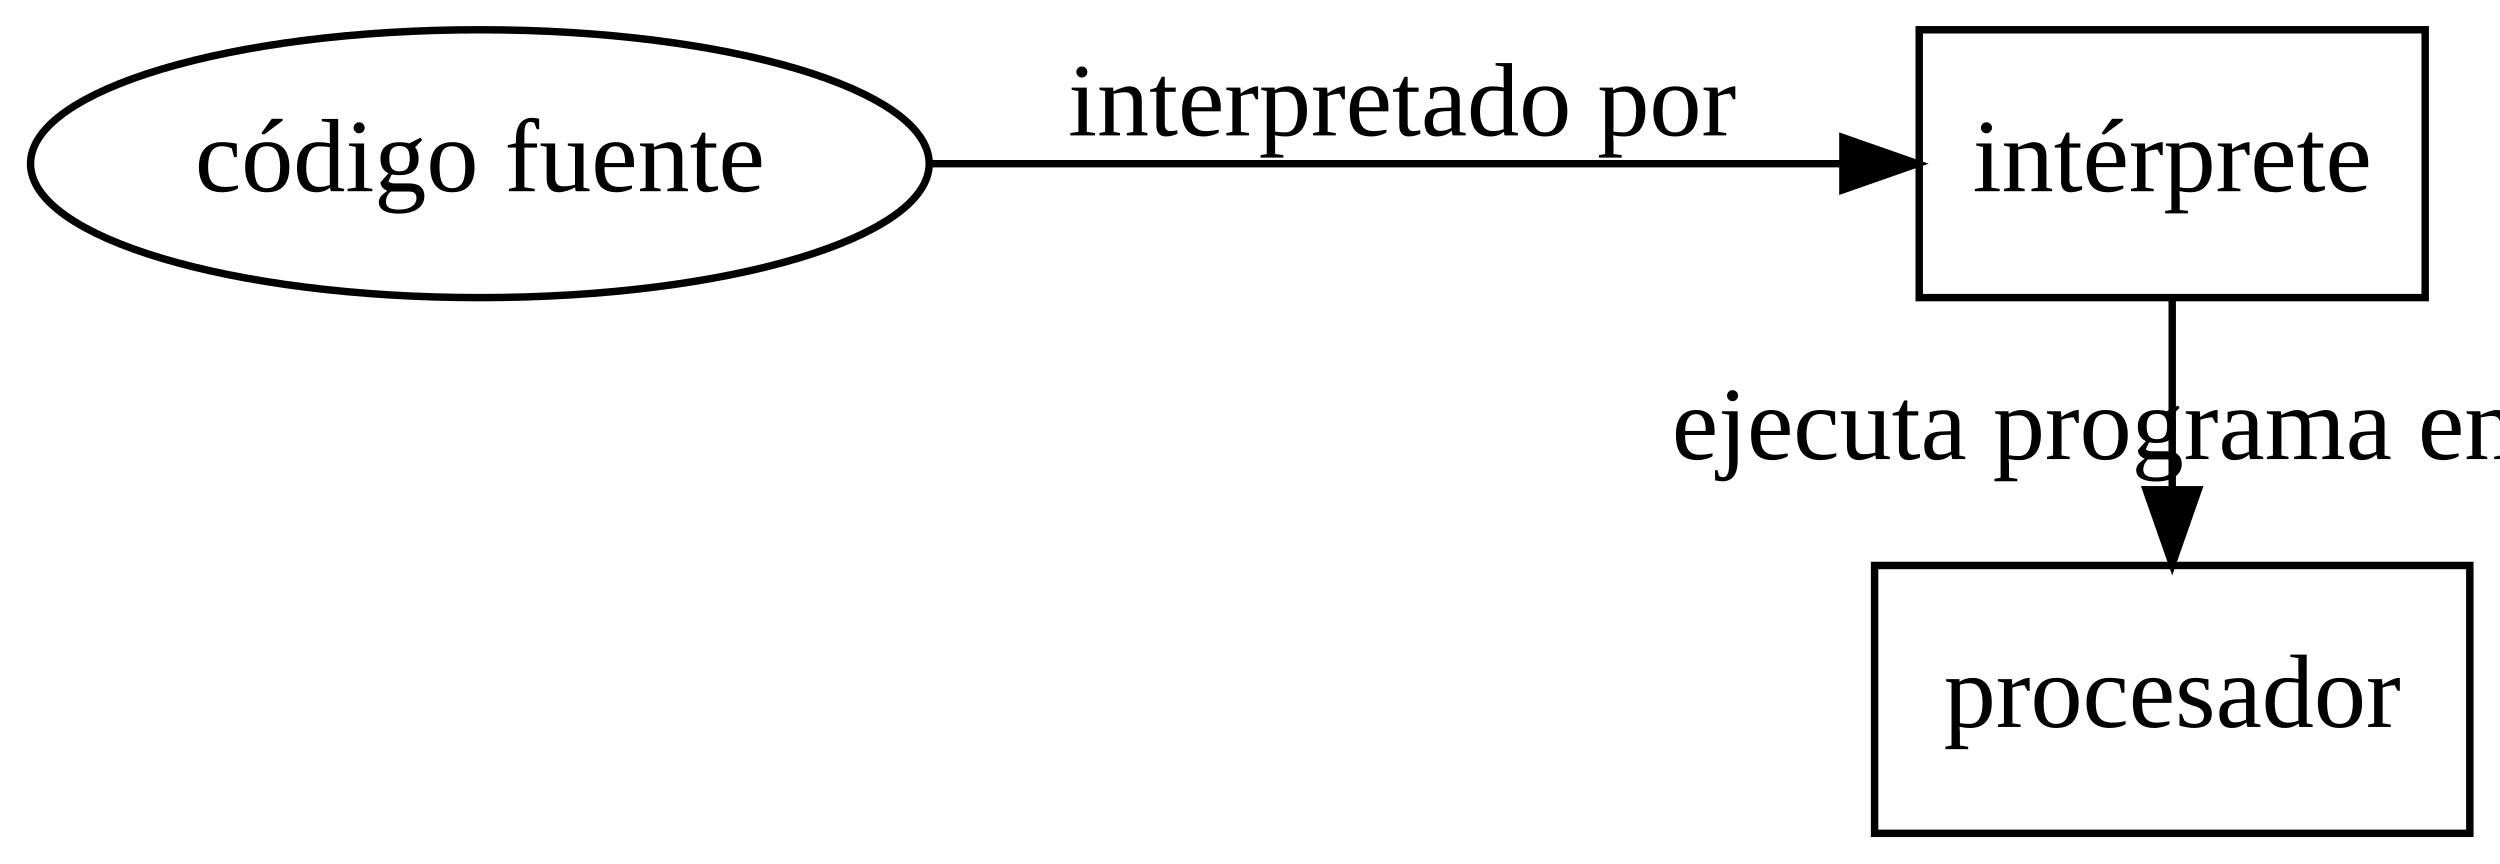
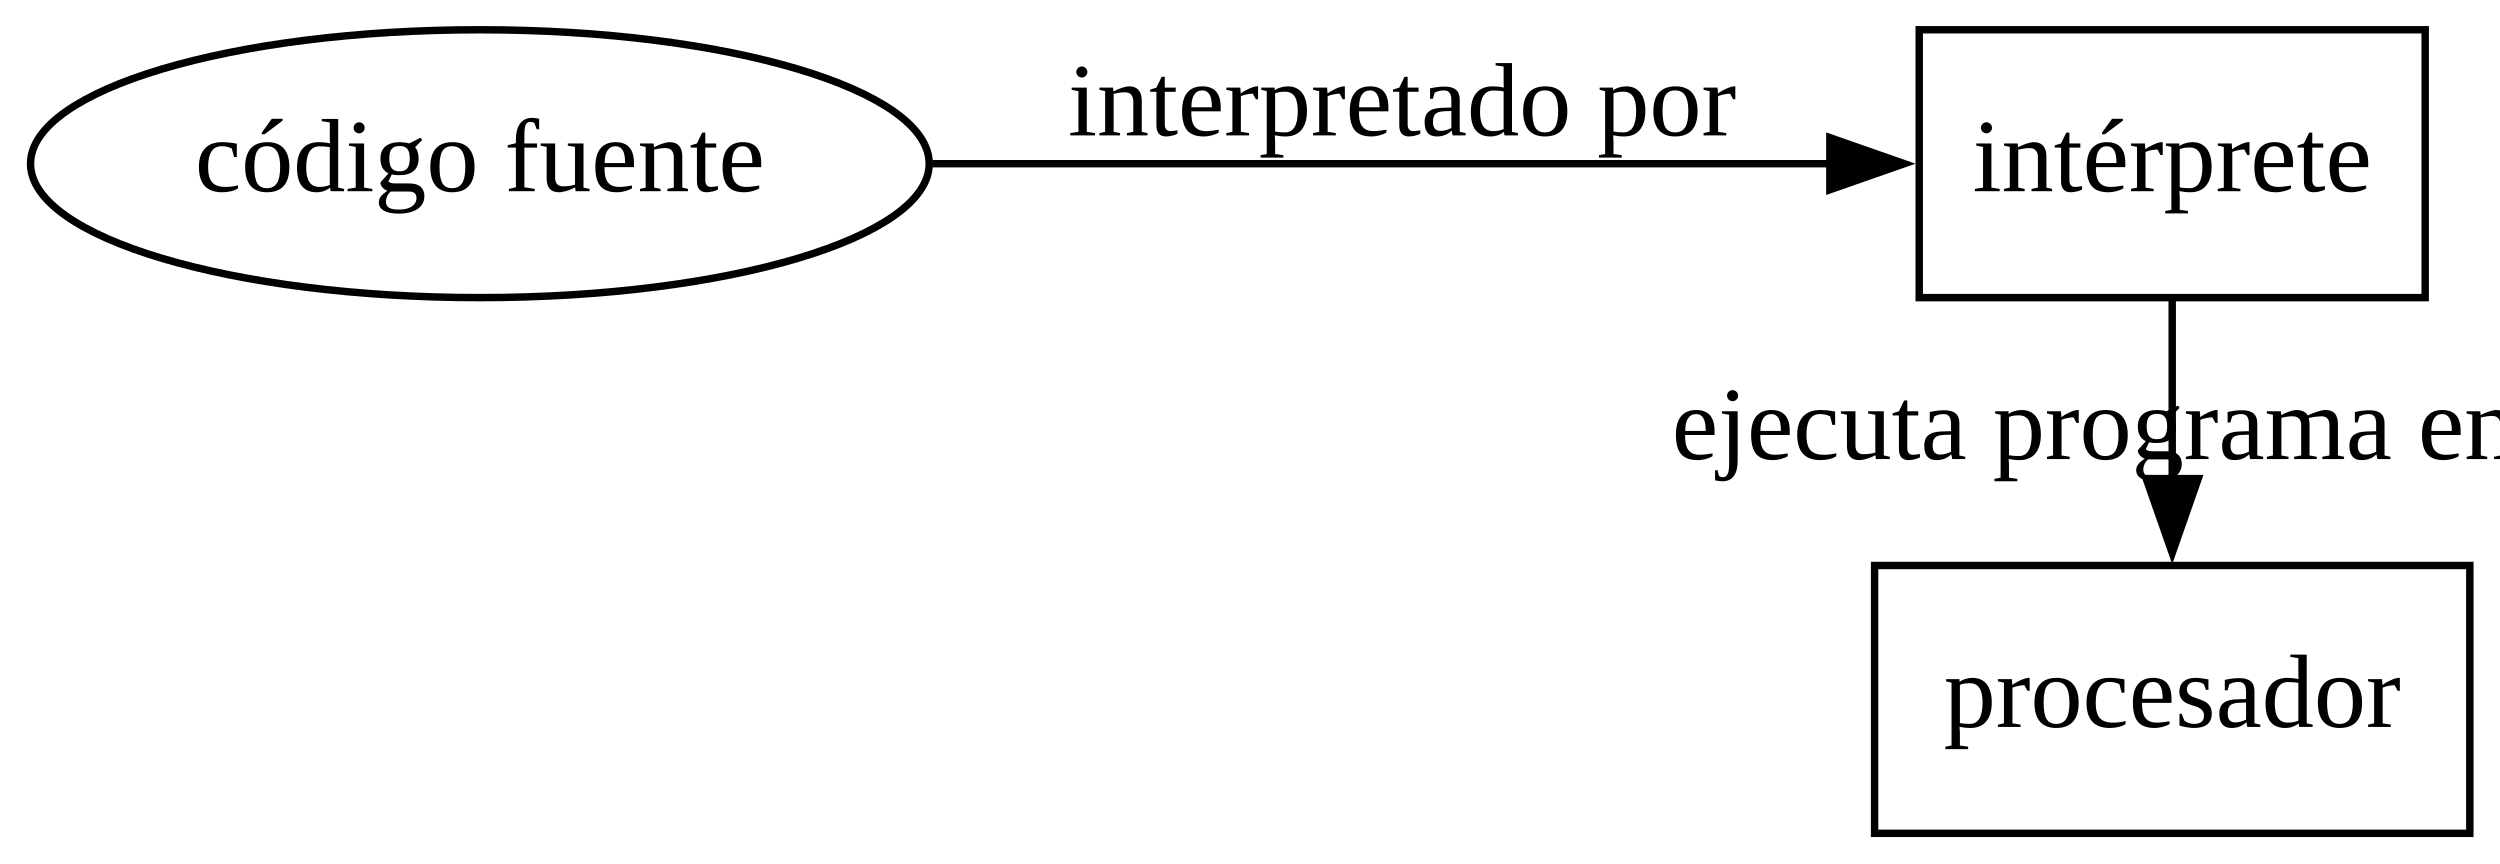
<svg xmlns="http://www.w3.org/2000/svg" width="336pt" height="116pt" viewBox="0.00 0.00 335.89 116.00">
  <g id="graph0" class="graph" transform="scale(1 1) rotate(0) translate(4 112)">
    <g id="node1" class="node">
      <polygon fill="none" stroke="black" points="327.89,-36 247.89,-36 247.89,0 327.89,0 327.89,-36" />
      <text text-anchor="middle" x="287.89" y="-14.3" font-family="Times New Roman,serif" font-size="14.00">procesador</text>
    </g>
    <g id="node2" class="node">
      <polygon fill="none" stroke="black" points="321.89,-108 253.89,-108 253.89,-72 321.89,-72 321.89,-108" />
      <text text-anchor="middle" x="287.89" y="-86.3" font-family="Times New Roman,serif" font-size="14.00">intérprete</text>
    </g>
    <g id="edge2" class="edge">
-       <path fill="none" stroke="black" d="M287.89,-71.59C287.89,-63.94 287.89,-54.89 287.89,-46.43" />
-       <polygon fill="black" stroke="black" points="291.39,-46.17 287.89,-36.17 284.39,-46.17 291.39,-46.17" />
+       <path fill="none" stroke="black" d="M287.89,-71.59C287.89,-64.28 287.89,-55.69 287.89,-47.56" />
+       <polygon fill="black" stroke="black" points="291.39,-47.68 287.89,-37.68 284.39,-47.68 291.39,-47.68" />
      <text text-anchor="middle" x="277.39" y="-50.3" font-family="Times New Roman,serif" font-size="14.00">ejecuta programa en</text>
    </g>
    <g id="node3" class="node">
      <ellipse fill="none" stroke="black" cx="60.44" cy="-90" rx="60.39" ry="18" />
      <text text-anchor="middle" x="60.44" y="-86.3" font-family="Times New Roman,serif" font-size="14.00">código fuente</text>
    </g>
    <g id="edge1" class="edge">
-       <path fill="none" stroke="black" d="M120.97,-90C159.4,-90 208.52,-90 243.31,-90" />
-       <polygon fill="black" stroke="black" points="243.63,-93.5 253.63,-90 243.63,-86.5 243.63,-93.5" />
+       <path fill="none" stroke="black" d="M121.27,-90C159.24,-90 207.57,-90 242.21,-90" />
+       <polygon fill="black" stroke="black" points="241.88,-93.5 251.88,-90 241.88,-86.5 241.88,-93.5" />
      <text text-anchor="middle" x="184.39" y="-93.8" font-family="Times New Roman,serif" font-size="14.00">interpretado por</text>
    </g>
  </g>
</svg>
